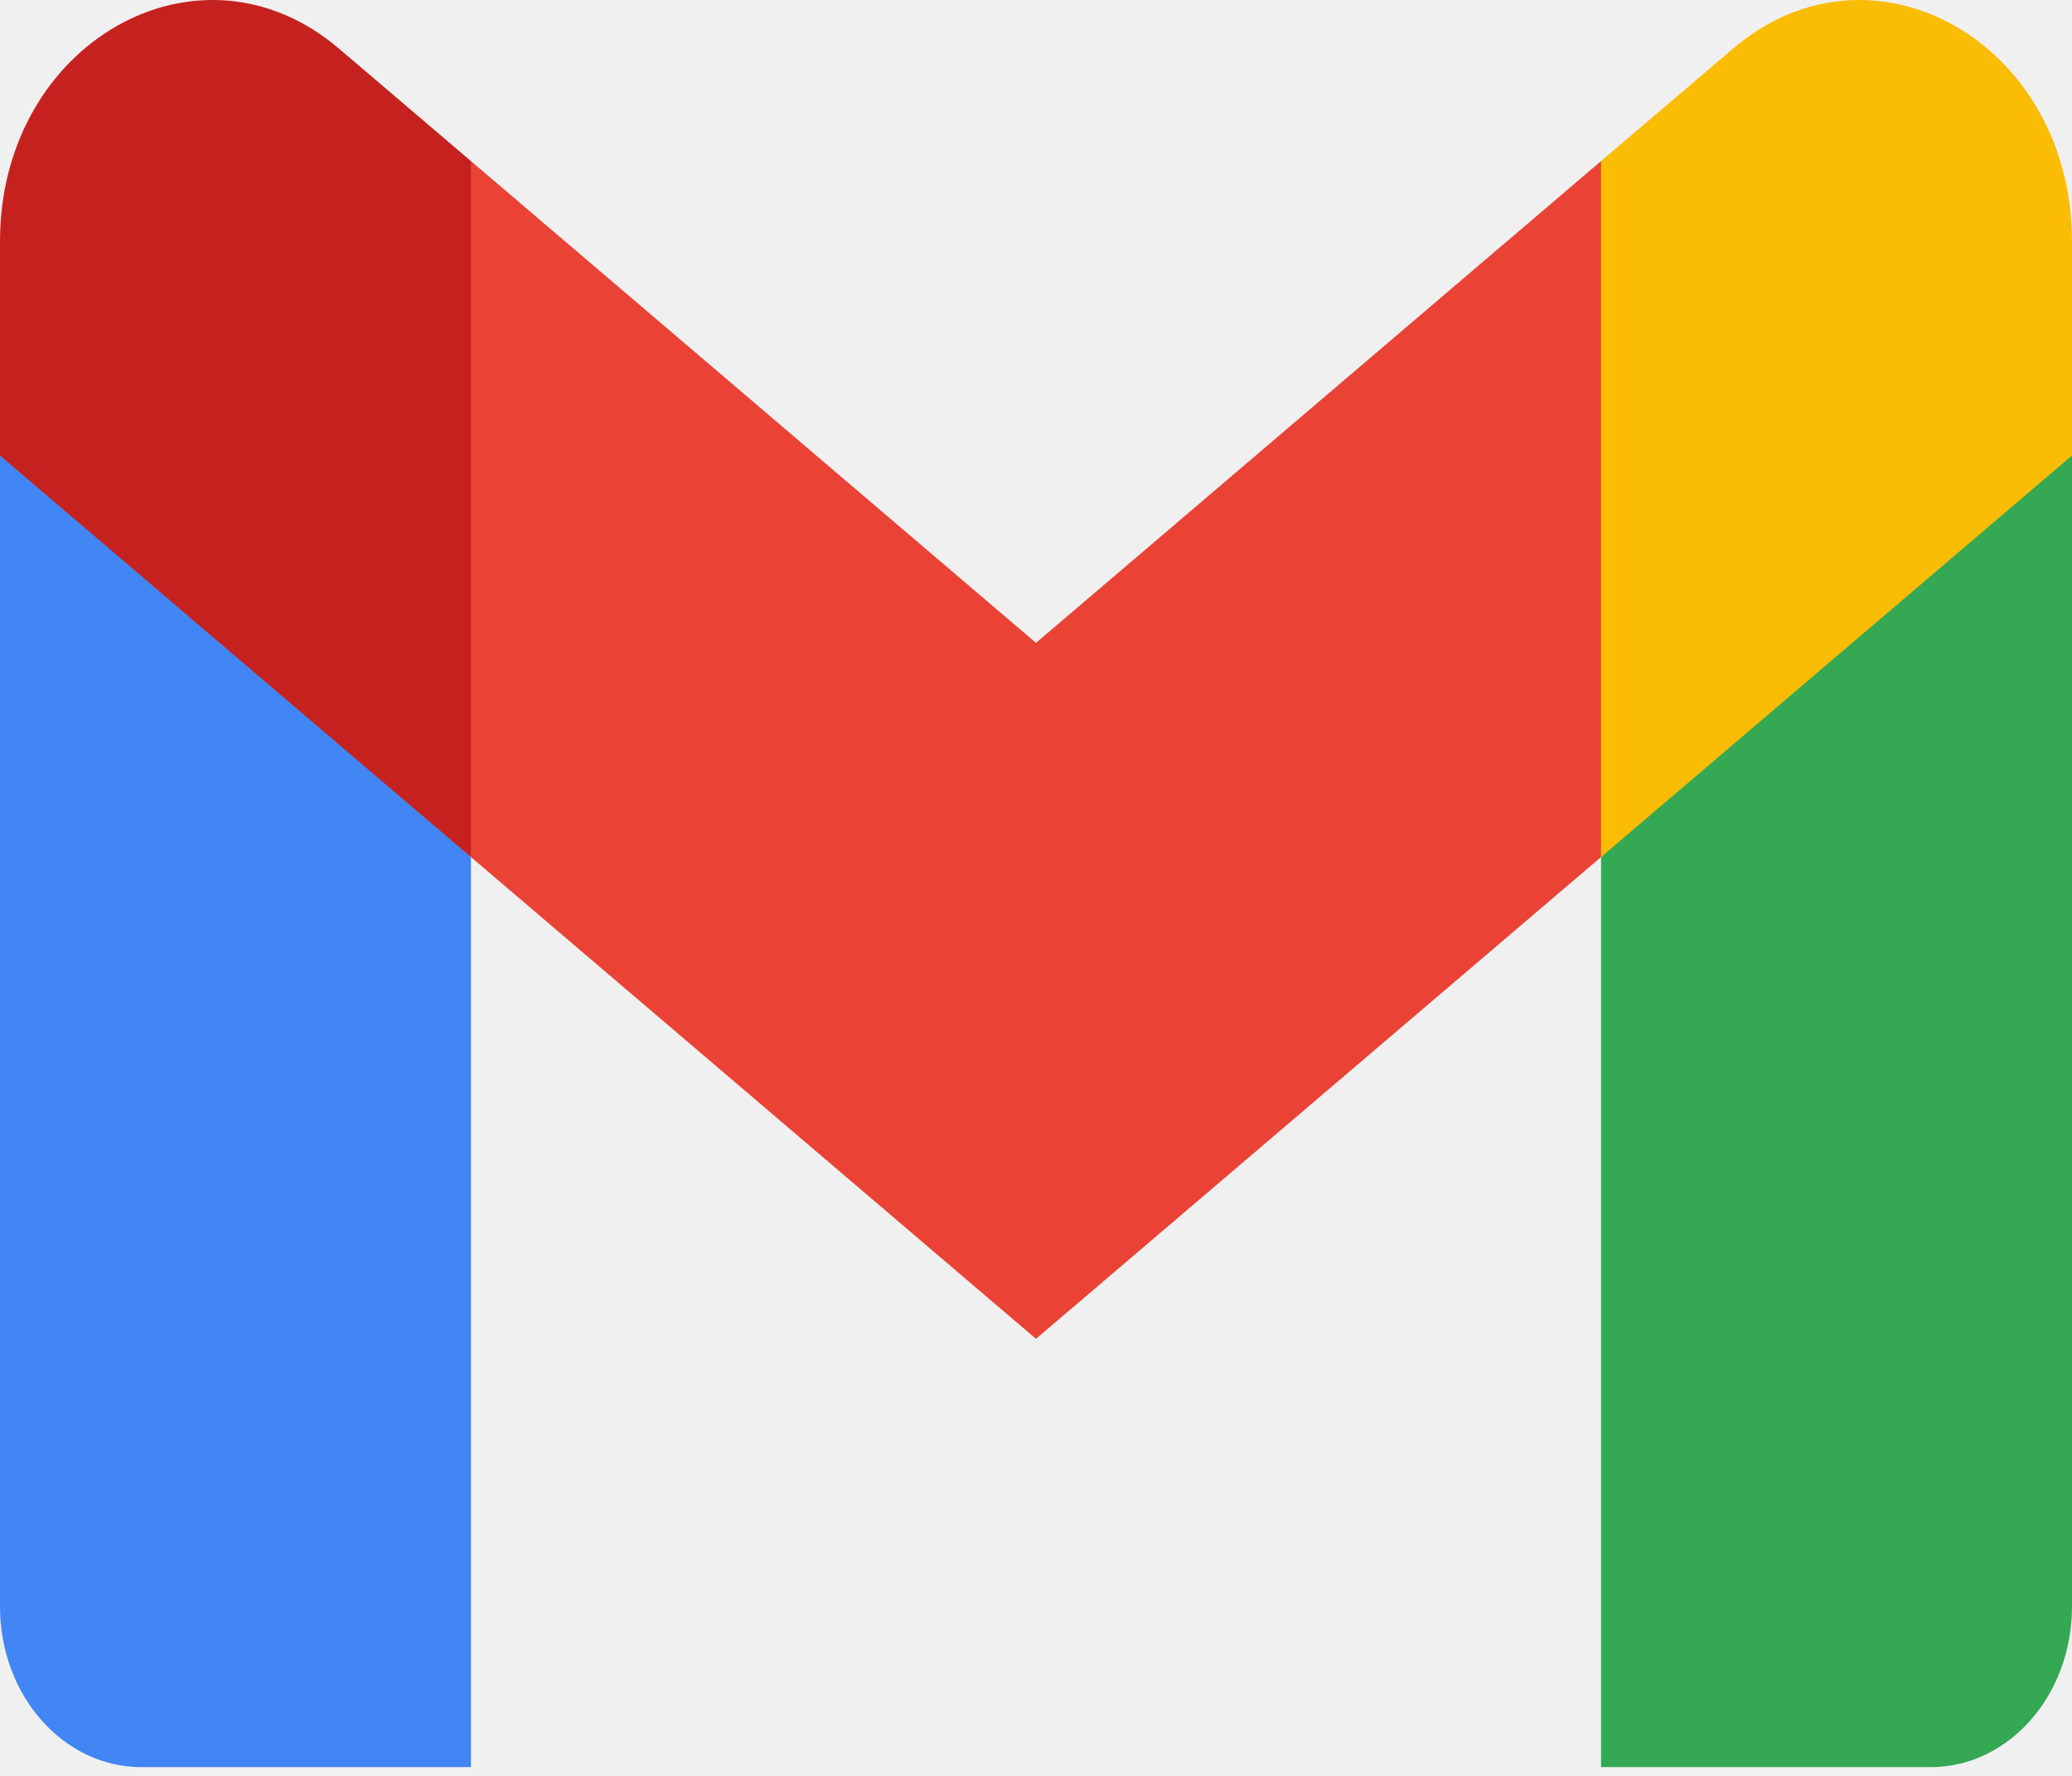
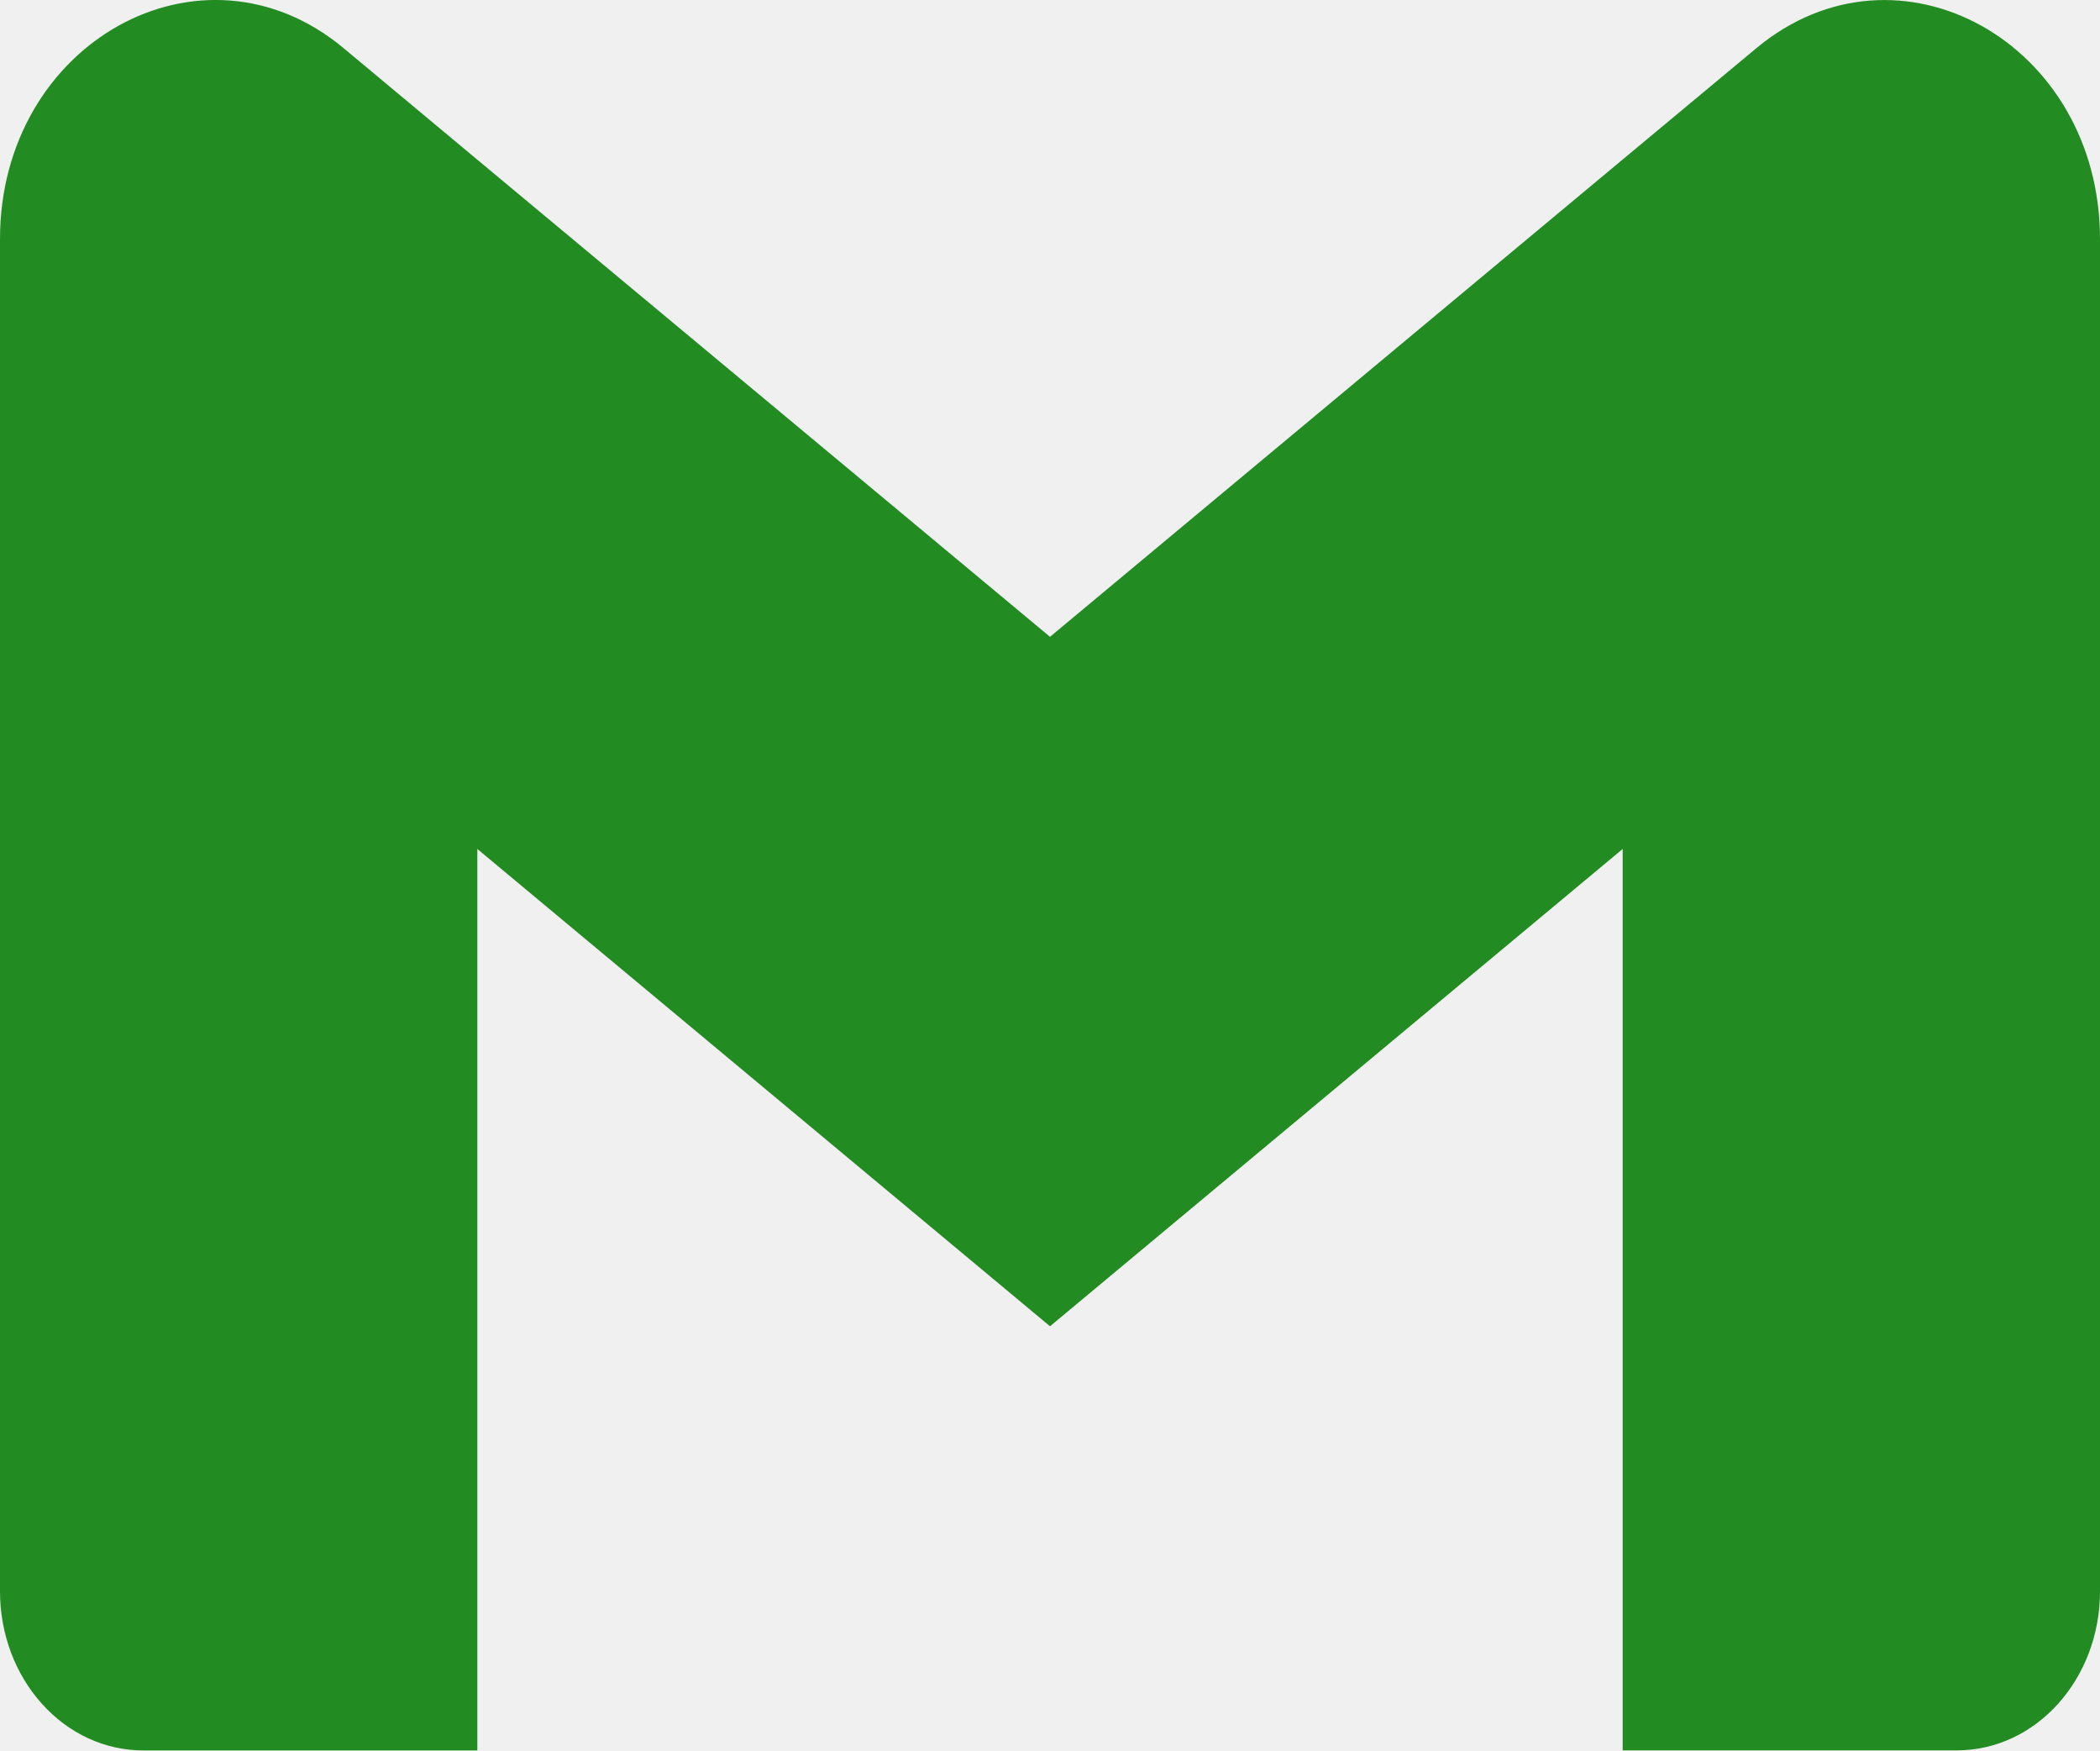
- <svg xmlns="http://www.w3.org/2000/svg" width="35" height="30" viewBox="0 0 35 30" fill="none">
-   <g clip-path="url(#clip0_402_447)">
-     <path d="M7.955 29.852V14.478L3.761 10.116L0 7.695V27.139C0 28.64 1.07 29.852 2.386 29.852H7.955Z" fill="#4285F4" />
-     <path d="M27.045 29.852H32.614C33.934 29.852 35 28.636 35 27.139V7.695L30.74 10.468L27.045 14.478V29.852Z" fill="#34A853" />
-     <path d="M7.955 14.478L7.384 8.471L7.955 2.721L17.5 10.86L27.045 2.721L27.684 8.16L27.045 14.478L17.5 22.617L7.955 14.478Z" fill="#EA4335" />
-     <path d="M27.045 2.721V14.478L35 7.695V4.077C35 0.722 31.631 -1.191 29.273 0.822L27.045 2.721Z" fill="#FBBC04" />
-     <path d="M0 7.695L3.658 10.815L7.955 14.478V2.721L5.727 0.822C3.365 -1.191 0 0.722 0 4.077V7.695V7.695Z" fill="#C5221F" />
-   </g>
-   <defs>
-     <clipPath id="clip0_402_447">
-       <rect width="35" height="30" fill="white" />
-     </clipPath>
-   </defs>
+ <svg xmlns="http://www.w3.org/2000/svg" width="30" height="25" viewBox="0 0 30 25" fill="none">
+   <path d="M30 3.415V22.727C30 23.982 29.085 24.999 27.955 24.999H23.181V12.125L15 18.942L6.819 12.125V25H2.045C1.776 25 1.51 24.941 1.262 24.827C1.014 24.713 0.788 24.545 0.599 24.334C0.409 24.123 0.258 23.872 0.155 23.597C0.053 23.321 -0 23.026 3.82064e-07 22.727V3.415C3.82064e-07 0.606 2.886 -0.998 4.909 0.688L6.819 2.281L15 9.095L23.181 2.278L25.091 0.688C27.113 -0.996 30 0.606 30 3.415Z" fill="#228B22" />
</svg>
